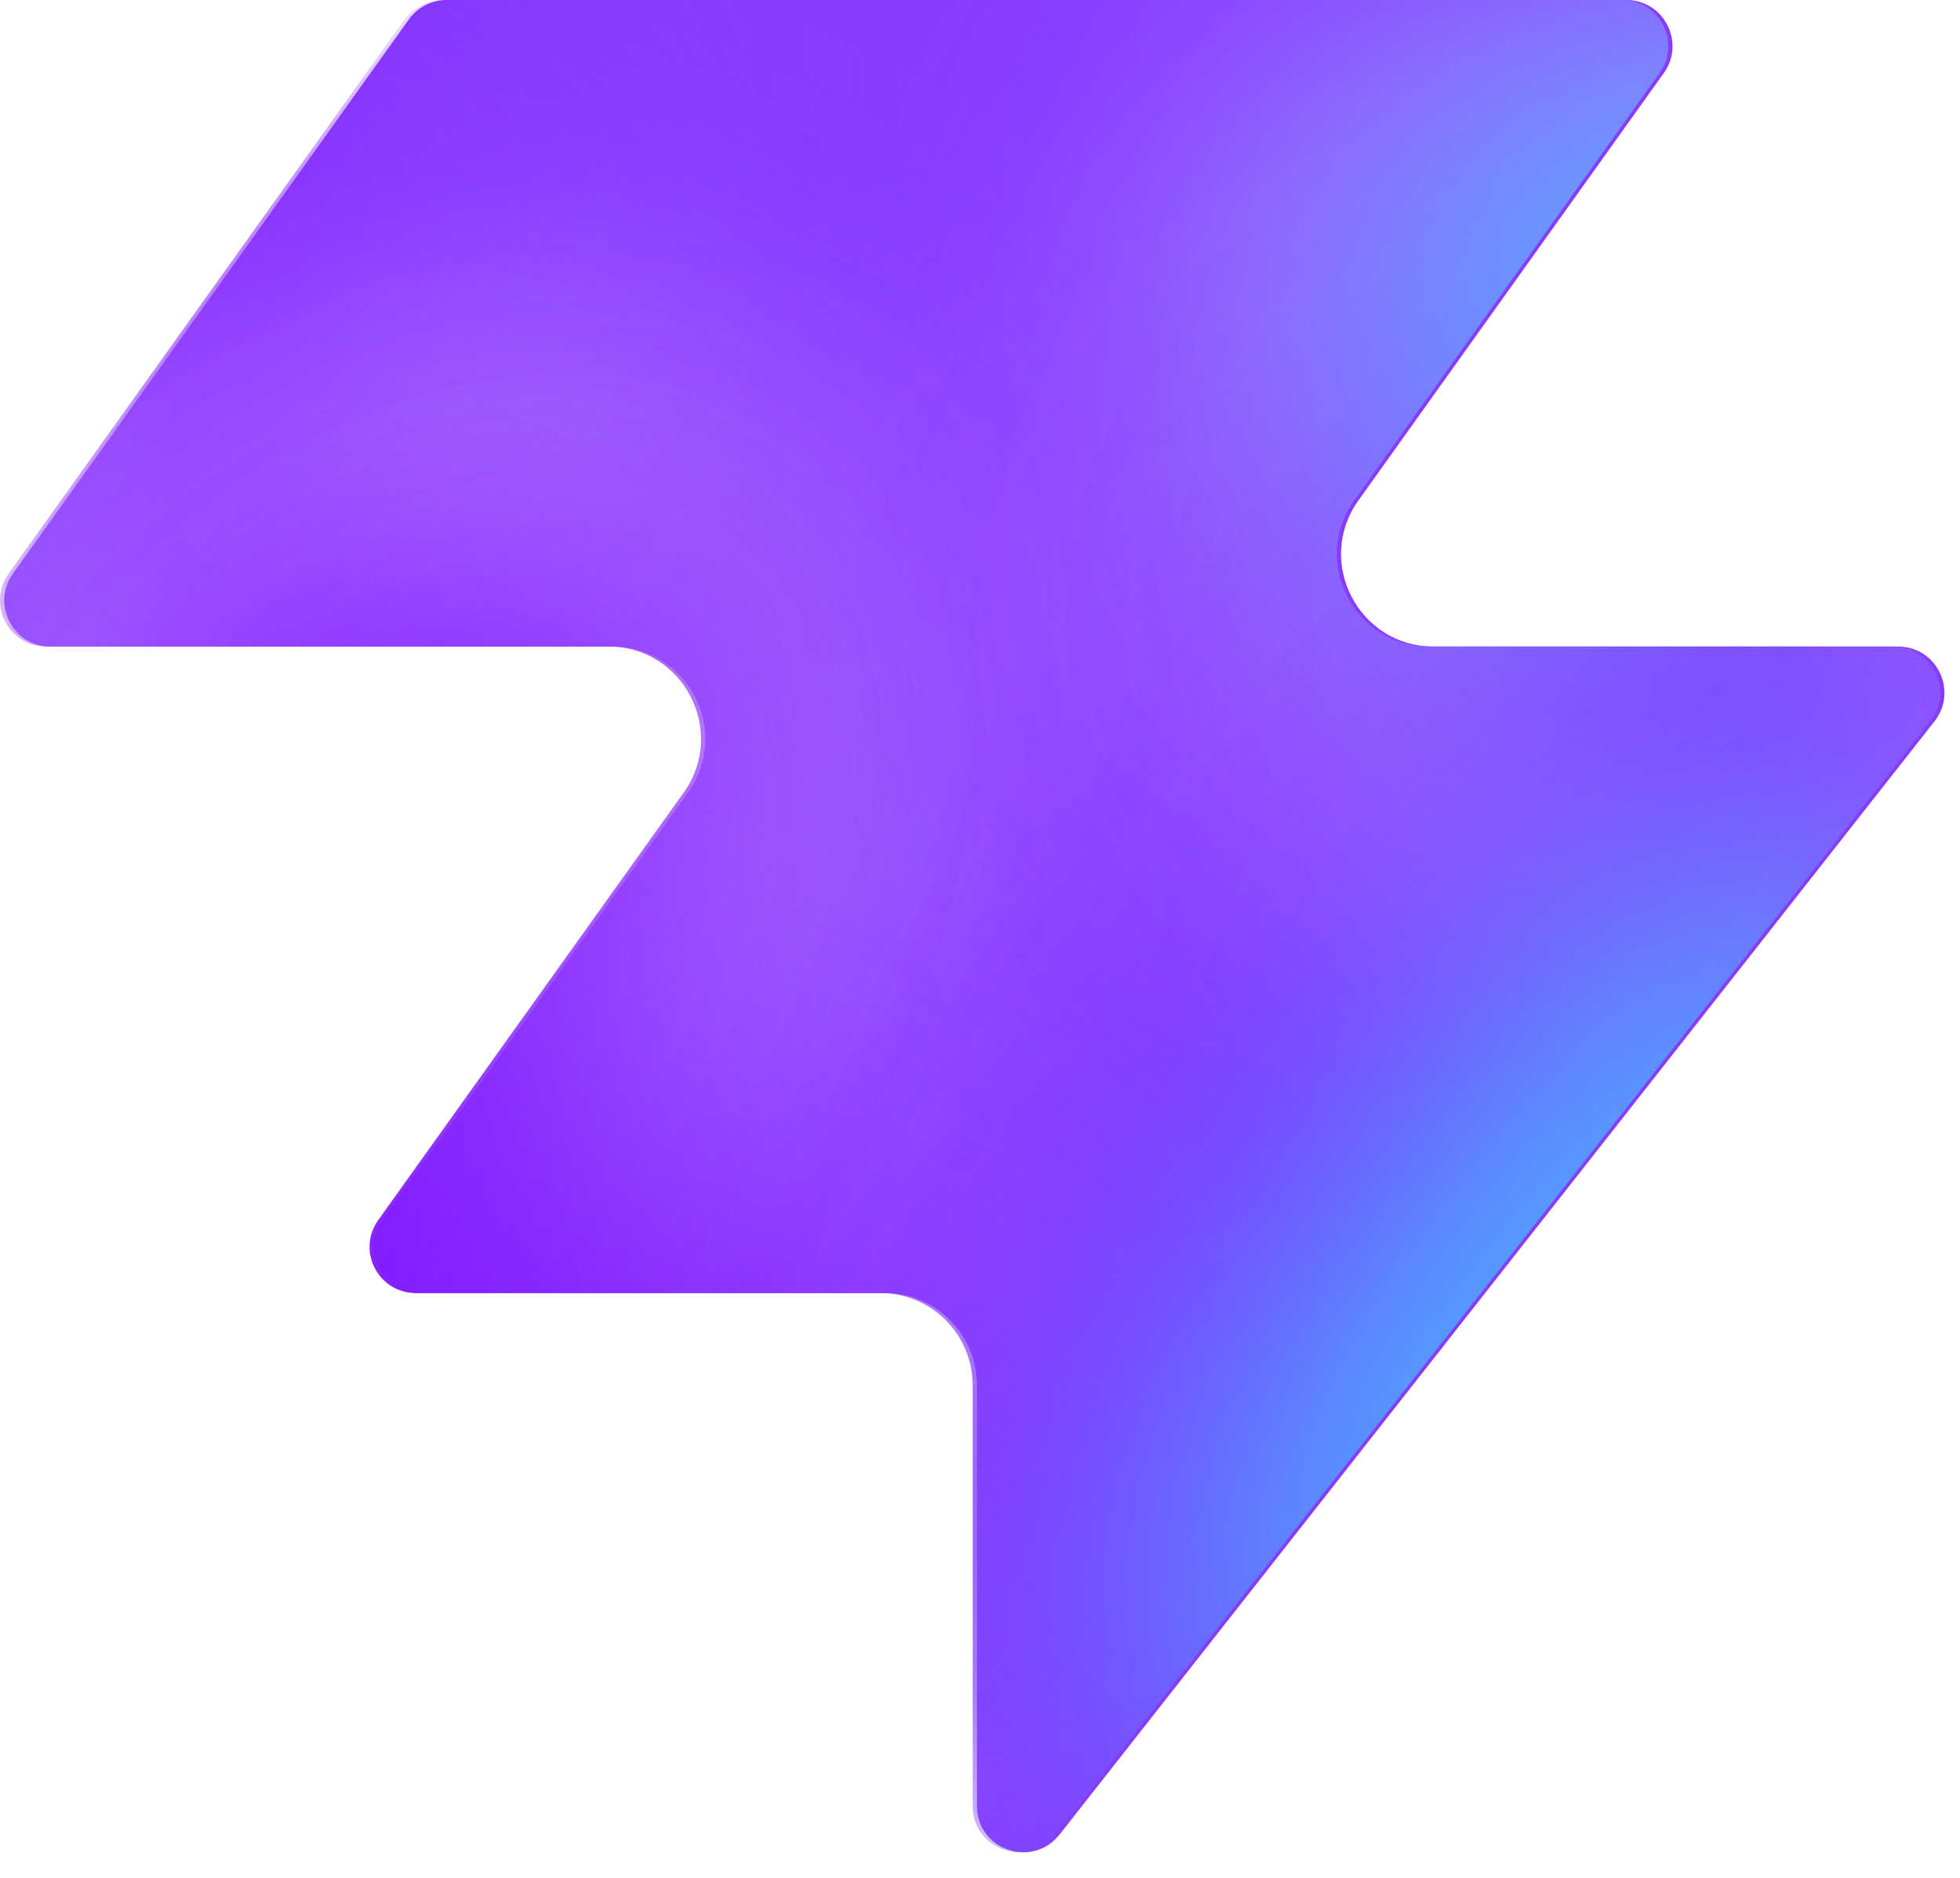
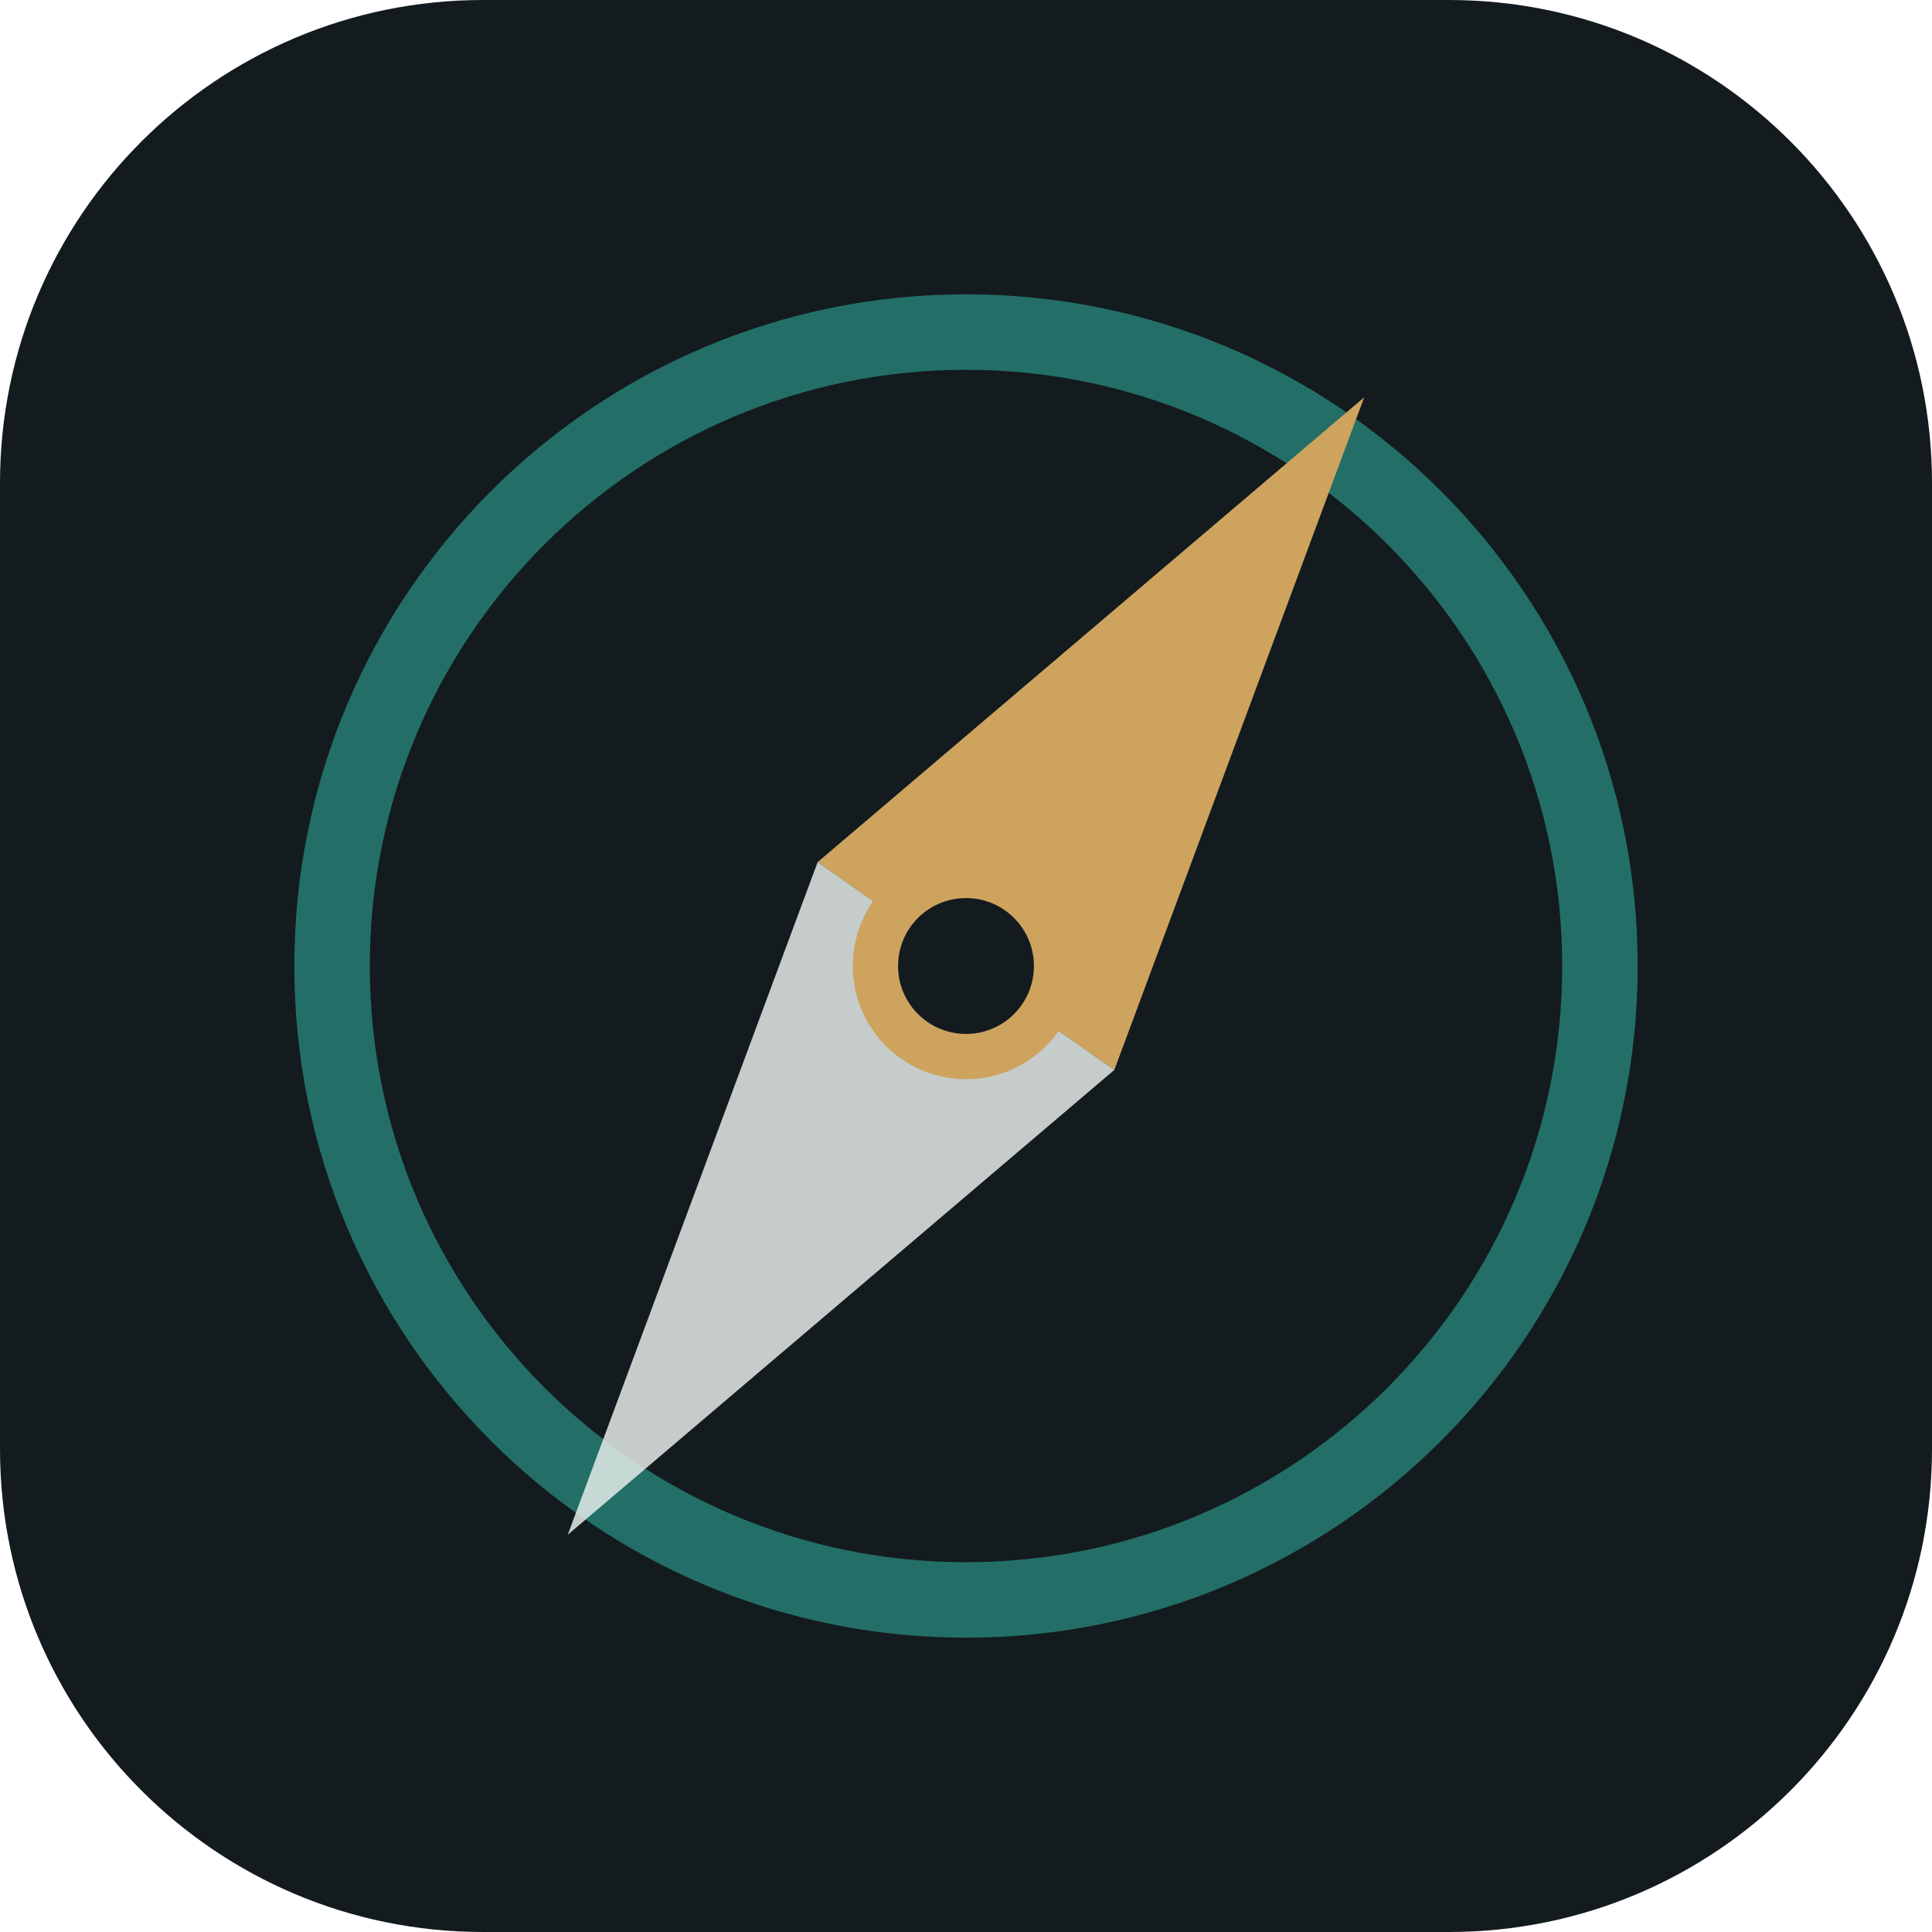
- <svg xmlns="http://www.w3.org/2000/svg" width="48" height="46" fill="none" viewBox="0 0 48 46">
-   <path fill="#863bff" d="M25.946 44.938c-.664.845-2.021.375-2.021-.698V33.937a2.26 2.26 0 0 0-2.262-2.262H10.287c-.92 0-1.456-1.04-.92-1.788l7.48-10.471c1.07-1.497 0-3.578-1.842-3.578H1.237c-.92 0-1.456-1.04-.92-1.788L10.013.474c.214-.297.556-.474.92-.474h28.894c.92 0 1.456 1.04.92 1.788l-7.48 10.471c-1.07 1.498 0 3.579 1.842 3.579h11.377c.943 0 1.473 1.088.89 1.83L25.947 44.94z" style="fill:#863bff;fill:color(display-p3 .525 .23 1);fill-opacity:1" />
-   <mask id="a" width="48" height="46" x="0" y="0" maskUnits="userSpaceOnUse" style="mask-type:alpha">
-     <path fill="#000" d="M25.842 44.938c-.664.844-2.021.375-2.021-.698V33.937a2.26 2.26 0 0 0-2.262-2.262H10.183c-.92 0-1.456-1.04-.92-1.788l7.48-10.471c1.07-1.498 0-3.579-1.842-3.579H1.133c-.92 0-1.456-1.04-.92-1.787L9.91.473c.214-.297.556-.474.92-.474h28.894c.92 0 1.456 1.04.92 1.788l-7.48 10.471c-1.07 1.498 0 3.578 1.842 3.578h11.377c.943 0 1.473 1.088.89 1.832L25.843 44.94z" style="fill:#000;fill-opacity:1" />
-   </mask>
-   <g mask="url(#a)">
-     <g filter="url(#b)">
-       <ellipse cx="5.508" cy="14.704" fill="#ede6ff" rx="5.508" ry="14.704" style="fill:#ede6ff;fill:color(display-p3 .927 .903 1);fill-opacity:1" transform="matrix(.00324 1 1 -.00324 -4.47 31.516)" />
-     </g>
-     <g filter="url(#c)">
-       <ellipse cx="10.399" cy="29.851" fill="#ede6ff" rx="10.399" ry="29.851" style="fill:#ede6ff;fill:color(display-p3 .927 .903 1);fill-opacity:1" transform="matrix(.00324 1 1 -.00324 -39.328 7.883)" />
-     </g>
-     <g filter="url(#d)">
-       <ellipse cx="5.508" cy="30.487" fill="#7e14ff" rx="5.508" ry="30.487" style="fill:#7e14ff;fill:color(display-p3 .492 .077 1);fill-opacity:1" transform="rotate(89.814 -25.913 -14.639)scale(1 -1)" />
-     </g>
-     <g filter="url(#e)">
-       <ellipse cx="5.508" cy="30.599" fill="#7e14ff" rx="5.508" ry="30.599" style="fill:#7e14ff;fill:color(display-p3 .492 .077 1);fill-opacity:1" transform="rotate(89.814 -32.644 -3.334)scale(1 -1)" />
-     </g>
-     <g filter="url(#f)">
-       <ellipse cx="5.508" cy="30.599" fill="#7e14ff" rx="5.508" ry="30.599" style="fill:#7e14ff;fill:color(display-p3 .492 .077 1);fill-opacity:1" transform="matrix(.00324 1 1 -.00324 -34.34 30.47)" />
-     </g>
-     <g filter="url(#g)">
-       <ellipse cx="14.072" cy="22.078" fill="#ede6ff" rx="14.072" ry="22.078" style="fill:#ede6ff;fill:color(display-p3 .927 .903 1);fill-opacity:1" transform="rotate(93.35 24.506 48.493)scale(-1 1)" />
-     </g>
-     <g filter="url(#h)">
-       <ellipse cx="3.47" cy="21.501" fill="#7e14ff" rx="3.47" ry="21.501" style="fill:#7e14ff;fill:color(display-p3 .492 .077 1);fill-opacity:1" transform="rotate(89.009 28.708 47.59)scale(-1 1)" />
-     </g>
-     <g filter="url(#i)">
-       <ellipse cx="3.47" cy="21.501" fill="#7e14ff" rx="3.47" ry="21.501" style="fill:#7e14ff;fill:color(display-p3 .492 .077 1);fill-opacity:1" transform="rotate(89.009 28.708 47.59)scale(-1 1)" />
-     </g>
-     <g filter="url(#j)">
-       <ellipse cx=".387" cy="8.972" fill="#7e14ff" rx="4.407" ry="29.108" style="fill:#7e14ff;fill:color(display-p3 .492 .077 1);fill-opacity:1" transform="rotate(39.51 .387 8.972)" />
-     </g>
-     <g filter="url(#k)">
-       <ellipse cx="47.523" cy="-6.092" fill="#7e14ff" rx="4.407" ry="29.108" style="fill:#7e14ff;fill:color(display-p3 .492 .077 1);fill-opacity:1" transform="rotate(37.892 47.523 -6.092)" />
-     </g>
-     <g filter="url(#l)">
-       <ellipse cx="41.412" cy="6.333" fill="#47bfff" rx="5.971" ry="9.665" style="fill:#47bfff;fill:color(display-p3 .28 .748 1);fill-opacity:1" transform="rotate(37.892 41.412 6.333)" />
-     </g>
-     <g filter="url(#m)">
-       <ellipse cx="-1.879" cy="38.332" fill="#7e14ff" rx="4.407" ry="29.108" style="fill:#7e14ff;fill:color(display-p3 .492 .077 1);fill-opacity:1" transform="rotate(37.892 -1.88 38.332)" />
-     </g>
-     <g filter="url(#n)">
-       <ellipse cx="-1.879" cy="38.332" fill="#7e14ff" rx="4.407" ry="29.108" style="fill:#7e14ff;fill:color(display-p3 .492 .077 1);fill-opacity:1" transform="rotate(37.892 -1.88 38.332)" />
-     </g>
-     <g filter="url(#o)">
-       <ellipse cx="35.651" cy="29.907" fill="#7e14ff" rx="4.407" ry="29.108" style="fill:#7e14ff;fill:color(display-p3 .492 .077 1);fill-opacity:1" transform="rotate(37.892 35.651 29.907)" />
-     </g>
-     <g filter="url(#p)">
-       <ellipse cx="38.418" cy="32.4" fill="#47bfff" rx="5.971" ry="15.297" style="fill:#47bfff;fill:color(display-p3 .28 .748 1);fill-opacity:1" transform="rotate(37.892 38.418 32.4)" />
-     </g>
+ <svg xmlns="http://www.w3.org/2000/svg" viewBox="0 0 64 64">
+   <rect width="64" height="64" rx="16" fill="#131b1f" />
+   <circle cx="32" cy="32" r="21" fill="none" stroke="#2fb5a2" stroke-width="2.5" opacity=".55" />
+   <g transform="rotate(35 32 32)">
+     <path d="M32 9 L38 32 L26 32 Z" fill="#cda35e" />
+     <path d="M32 55 L26 32 L38 32 Z" fill="#e4ebe8" opacity=".85" />
  </g>
-   <defs>
-     <filter id="b" width="60.045" height="41.654" x="-19.77" y="16.149" color-interpolation-filters="sRGB" filterUnits="userSpaceOnUse">
-       <feFlood flood-opacity="0" result="BackgroundImageFix" />
-       <feBlend in="SourceGraphic" in2="BackgroundImageFix" result="shape" />
-       <feGaussianBlur result="effect1_foregroundBlur_2002_17158" stdDeviation="7.659" />
-     </filter>
-     <filter id="c" width="90.34" height="51.437" x="-54.613" y="-7.533" color-interpolation-filters="sRGB" filterUnits="userSpaceOnUse">
-       <feFlood flood-opacity="0" result="BackgroundImageFix" />
-       <feBlend in="SourceGraphic" in2="BackgroundImageFix" result="shape" />
-       <feGaussianBlur result="effect1_foregroundBlur_2002_17158" stdDeviation="7.659" />
-     </filter>
-     <filter id="d" width="79.355" height="29.4" x="-49.64" y="2.03" color-interpolation-filters="sRGB" filterUnits="userSpaceOnUse">
-       <feFlood flood-opacity="0" result="BackgroundImageFix" />
-       <feBlend in="SourceGraphic" in2="BackgroundImageFix" result="shape" />
-       <feGaussianBlur result="effect1_foregroundBlur_2002_17158" stdDeviation="4.596" />
-     </filter>
-     <filter id="e" width="79.579" height="29.4" x="-45.045" y="20.029" color-interpolation-filters="sRGB" filterUnits="userSpaceOnUse">
-       <feFlood flood-opacity="0" result="BackgroundImageFix" />
-       <feBlend in="SourceGraphic" in2="BackgroundImageFix" result="shape" />
-       <feGaussianBlur result="effect1_foregroundBlur_2002_17158" stdDeviation="4.596" />
-     </filter>
-     <filter id="f" width="79.579" height="29.4" x="-43.513" y="21.178" color-interpolation-filters="sRGB" filterUnits="userSpaceOnUse">
-       <feFlood flood-opacity="0" result="BackgroundImageFix" />
-       <feBlend in="SourceGraphic" in2="BackgroundImageFix" result="shape" />
-       <feGaussianBlur result="effect1_foregroundBlur_2002_17158" stdDeviation="4.596" />
-     </filter>
-     <filter id="g" width="74.749" height="58.852" x="15.756" y="-17.901" color-interpolation-filters="sRGB" filterUnits="userSpaceOnUse">
-       <feFlood flood-opacity="0" result="BackgroundImageFix" />
-       <feBlend in="SourceGraphic" in2="BackgroundImageFix" result="shape" />
-       <feGaussianBlur result="effect1_foregroundBlur_2002_17158" stdDeviation="7.659" />
-     </filter>
-     <filter id="h" width="61.377" height="25.362" x="23.548" y="2.284" color-interpolation-filters="sRGB" filterUnits="userSpaceOnUse">
-       <feFlood flood-opacity="0" result="BackgroundImageFix" />
-       <feBlend in="SourceGraphic" in2="BackgroundImageFix" result="shape" />
-       <feGaussianBlur result="effect1_foregroundBlur_2002_17158" stdDeviation="4.596" />
-     </filter>
-     <filter id="i" width="61.377" height="25.362" x="23.548" y="2.284" color-interpolation-filters="sRGB" filterUnits="userSpaceOnUse">
-       <feFlood flood-opacity="0" result="BackgroundImageFix" />
-       <feBlend in="SourceGraphic" in2="BackgroundImageFix" result="shape" />
-       <feGaussianBlur result="effect1_foregroundBlur_2002_17158" stdDeviation="4.596" />
-     </filter>
-     <filter id="j" width="56.045" height="63.649" x="-27.636" y="-22.853" color-interpolation-filters="sRGB" filterUnits="userSpaceOnUse">
-       <feFlood flood-opacity="0" result="BackgroundImageFix" />
-       <feBlend in="SourceGraphic" in2="BackgroundImageFix" result="shape" />
-       <feGaussianBlur result="effect1_foregroundBlur_2002_17158" stdDeviation="4.596" />
-     </filter>
-     <filter id="k" width="54.814" height="64.646" x="20.116" y="-38.415" color-interpolation-filters="sRGB" filterUnits="userSpaceOnUse">
-       <feFlood flood-opacity="0" result="BackgroundImageFix" />
-       <feBlend in="SourceGraphic" in2="BackgroundImageFix" result="shape" />
-       <feGaussianBlur result="effect1_foregroundBlur_2002_17158" stdDeviation="4.596" />
-     </filter>
-     <filter id="l" width="33.541" height="35.313" x="24.641" y="-11.323" color-interpolation-filters="sRGB" filterUnits="userSpaceOnUse">
-       <feFlood flood-opacity="0" result="BackgroundImageFix" />
-       <feBlend in="SourceGraphic" in2="BackgroundImageFix" result="shape" />
-       <feGaussianBlur result="effect1_foregroundBlur_2002_17158" stdDeviation="4.596" />
-     </filter>
-     <filter id="m" width="54.814" height="64.646" x="-29.286" y="6.009" color-interpolation-filters="sRGB" filterUnits="userSpaceOnUse">
-       <feFlood flood-opacity="0" result="BackgroundImageFix" />
-       <feBlend in="SourceGraphic" in2="BackgroundImageFix" result="shape" />
-       <feGaussianBlur result="effect1_foregroundBlur_2002_17158" stdDeviation="4.596" />
-     </filter>
-     <filter id="n" width="54.814" height="64.646" x="-29.286" y="6.009" color-interpolation-filters="sRGB" filterUnits="userSpaceOnUse">
-       <feFlood flood-opacity="0" result="BackgroundImageFix" />
-       <feBlend in="SourceGraphic" in2="BackgroundImageFix" result="shape" />
-       <feGaussianBlur result="effect1_foregroundBlur_2002_17158" stdDeviation="4.596" />
-     </filter>
-     <filter id="o" width="54.814" height="64.646" x="8.244" y="-2.416" color-interpolation-filters="sRGB" filterUnits="userSpaceOnUse">
-       <feFlood flood-opacity="0" result="BackgroundImageFix" />
-       <feBlend in="SourceGraphic" in2="BackgroundImageFix" result="shape" />
-       <feGaussianBlur result="effect1_foregroundBlur_2002_17158" stdDeviation="4.596" />
-     </filter>
-     <filter id="p" width="39.409" height="43.623" x="18.713" y="10.588" color-interpolation-filters="sRGB" filterUnits="userSpaceOnUse">
-       <feFlood flood-opacity="0" result="BackgroundImageFix" />
-       <feBlend in="SourceGraphic" in2="BackgroundImageFix" result="shape" />
-       <feGaussianBlur result="effect1_foregroundBlur_2002_17158" stdDeviation="4.596" />
-     </filter>
-   </defs>
+   <circle cx="32" cy="32" r="3" fill="#131b1f" stroke="#cda35e" stroke-width="1.5" />
</svg>
